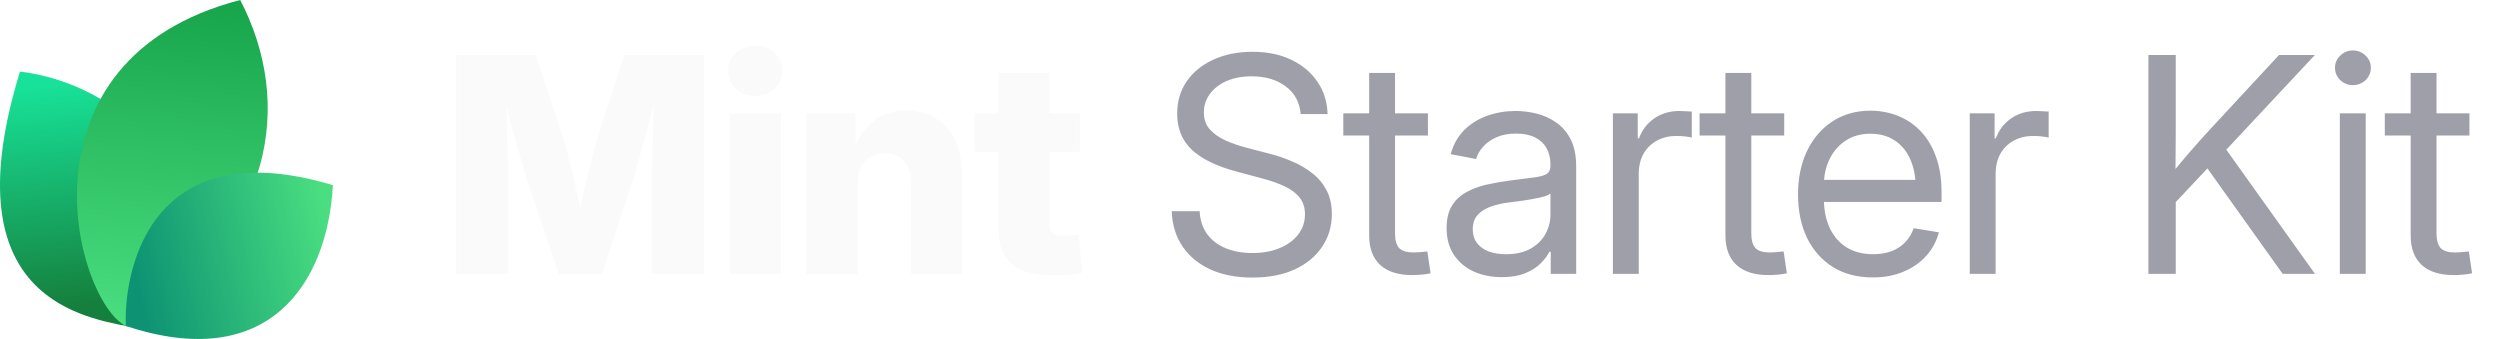
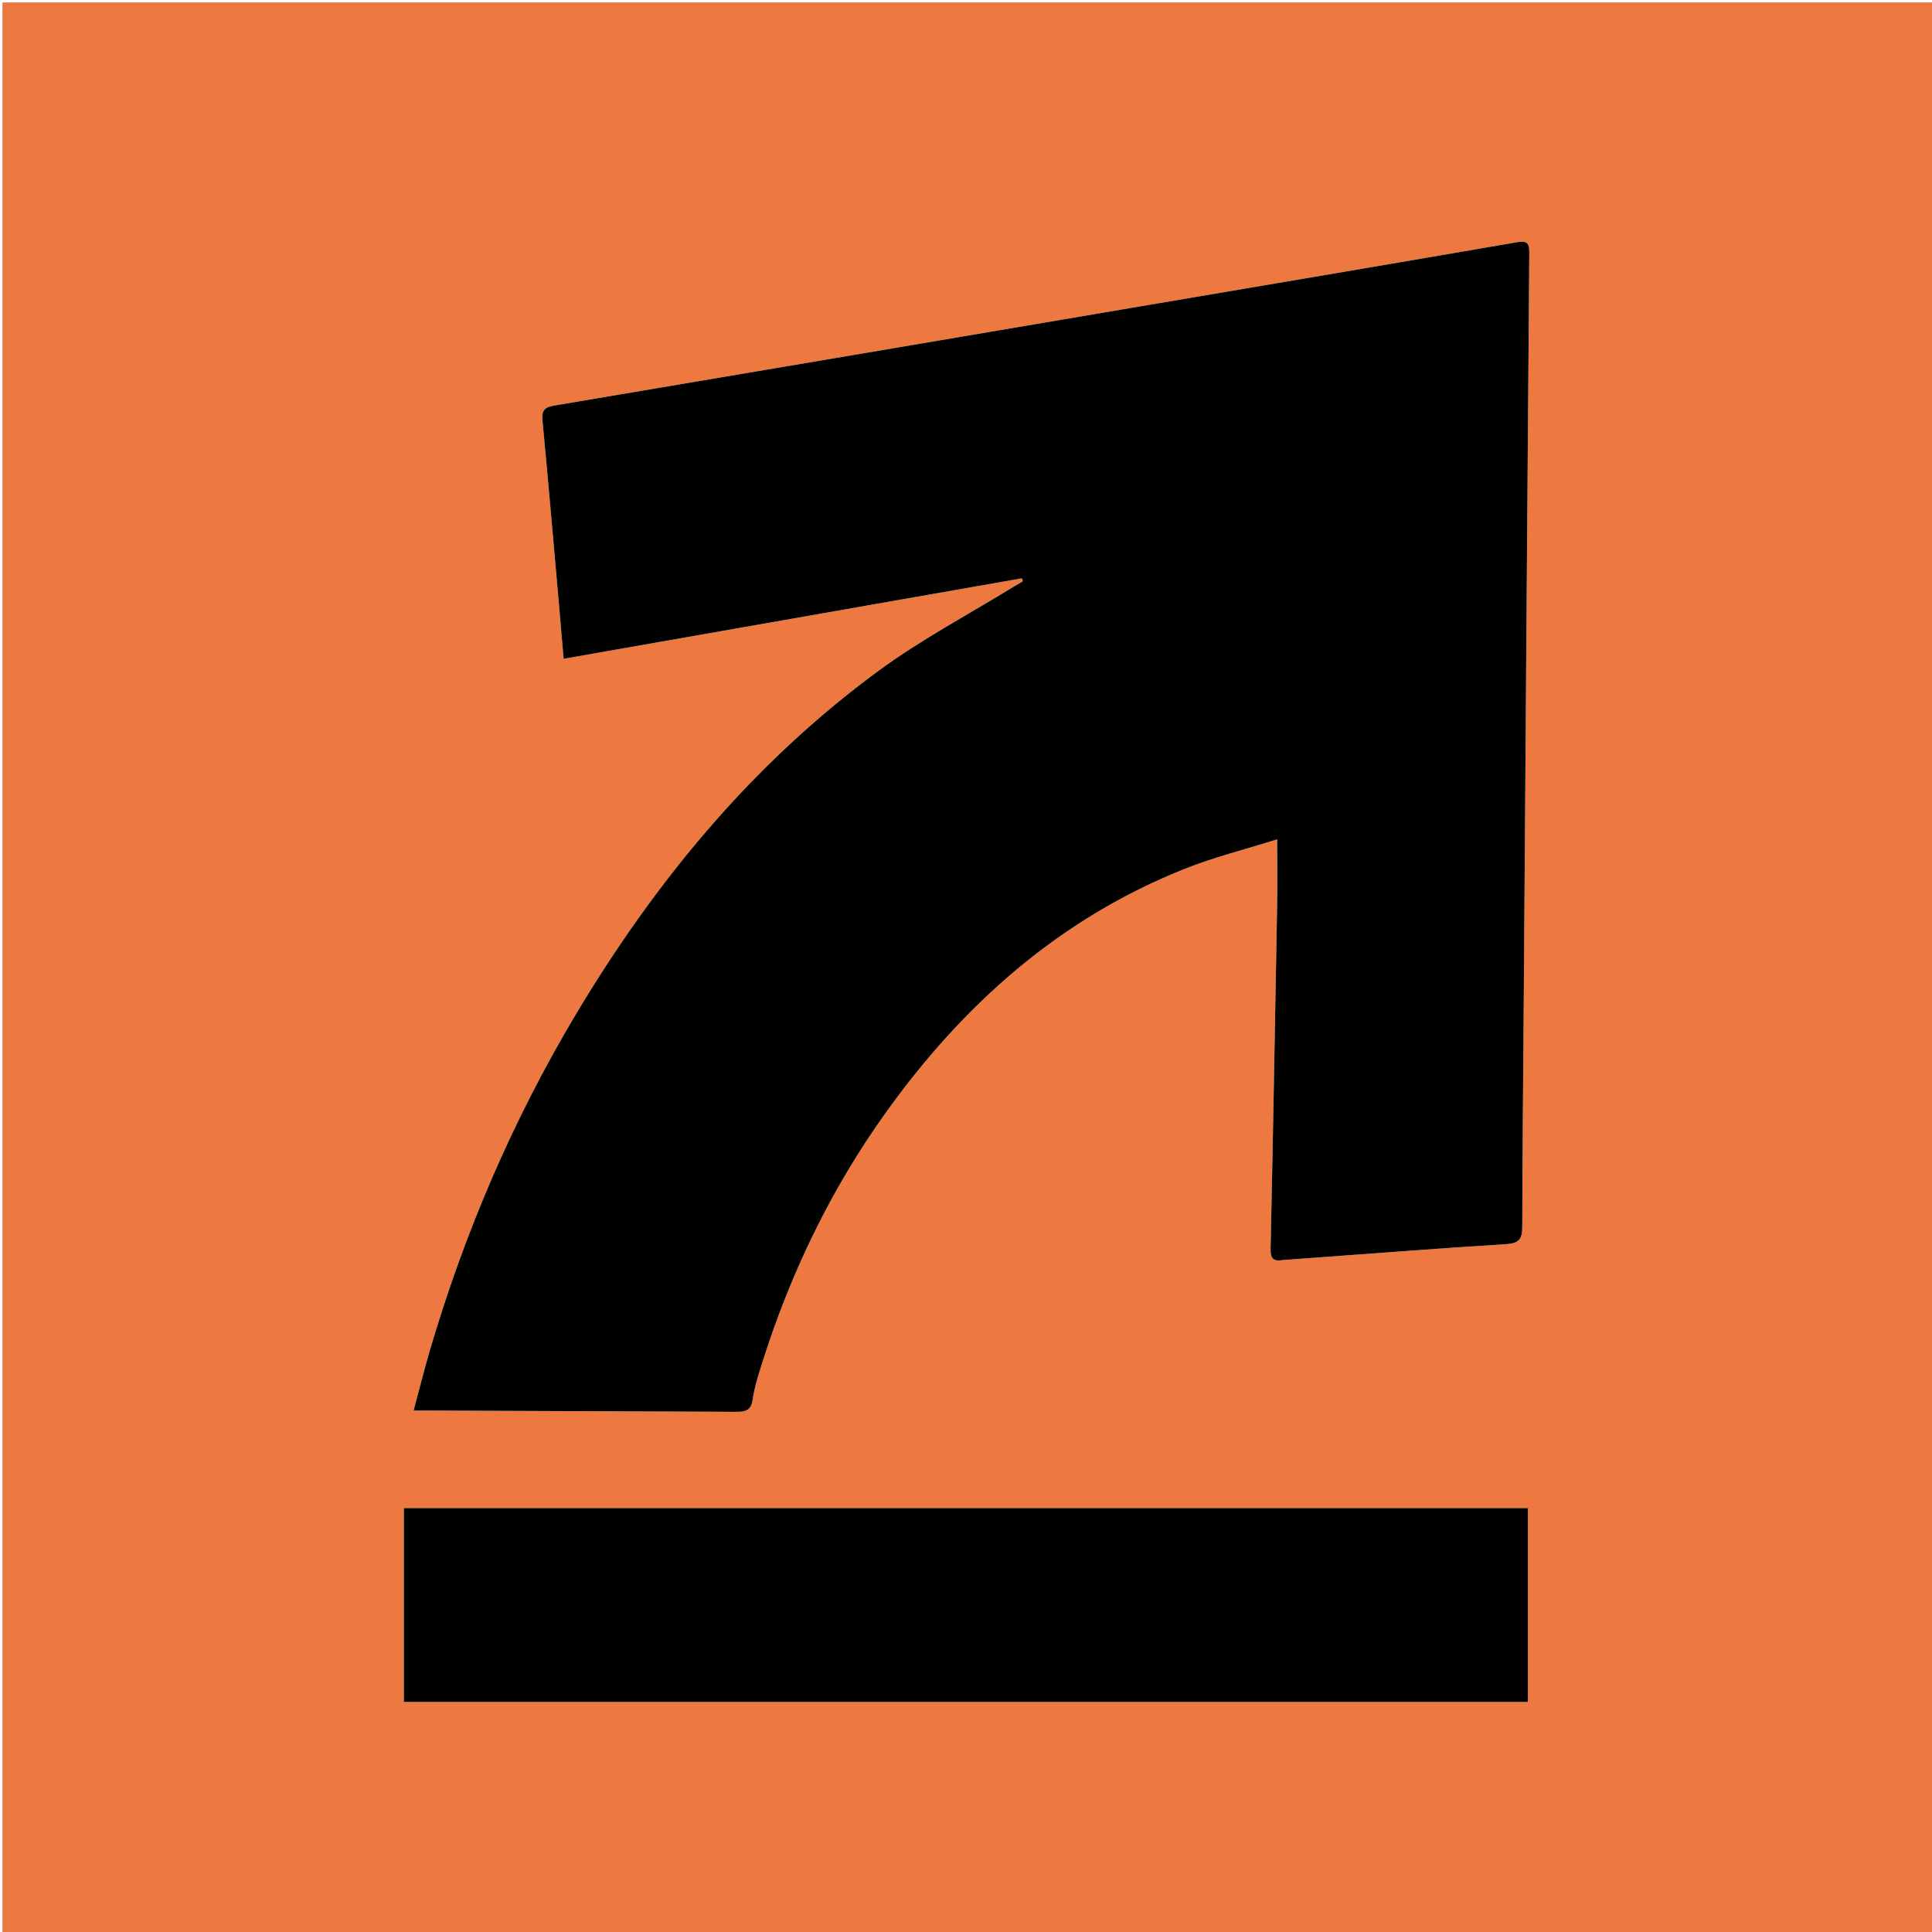
- <svg xmlns="http://www.w3.org/2000/svg" width="177" height="24" viewBox="0 0 177 24" fill="none">
-   <path d="M9.061 23.108C5.268 22.377 -3.391 20.627 1.417 5.064C9.634 6.099 16.973 14.064 9.061 23.108Z" fill="url(#paint0_linear_17557_2145)" />
-   <path d="M8.919 23.094C5.276 21.222 0.784 4.209 17.007 0C20.757 7.193 19.621 16.545 8.919 23.094Z" fill="url(#paint1_linear_17557_2145)" />
-   <path d="M8.914 23.079C8.735 19.882 10.159 9.085 23.57 13.111C23.181 20.123 18.984 26.418 8.914 23.079Z" fill="url(#paint2_linear_17557_2145)" />
-   <path d="M32.301 19.392V3.894H37.938L39.925 9.948C40.036 10.315 40.164 10.787 40.31 11.362C40.462 11.938 40.611 12.552 40.757 13.204C40.91 13.855 41.048 14.483 41.173 15.086C41.305 15.682 41.412 16.192 41.495 16.615H40.695C40.771 16.192 40.871 15.682 40.996 15.086C41.128 14.49 41.267 13.866 41.412 13.214C41.565 12.562 41.714 11.948 41.86 11.373C42.005 10.79 42.133 10.315 42.244 9.948L44.2 3.894H49.848V19.392H46.166V12.704C46.166 12.357 46.173 11.917 46.187 11.383C46.2 10.849 46.214 10.27 46.228 9.646C46.249 9.022 46.266 8.391 46.28 7.753C46.301 7.115 46.311 6.519 46.311 5.964H46.623C46.485 6.561 46.332 7.181 46.166 7.826C45.999 8.471 45.833 9.102 45.666 9.719C45.507 10.336 45.351 10.901 45.198 11.414C45.053 11.928 44.928 12.357 44.824 12.704L42.608 19.392H39.561L37.314 12.704C37.203 12.357 37.072 11.928 36.919 11.414C36.773 10.901 36.614 10.34 36.441 9.729C36.274 9.112 36.104 8.481 35.931 7.836C35.764 7.192 35.608 6.567 35.463 5.964H35.827C35.834 6.512 35.844 7.105 35.858 7.743C35.872 8.374 35.886 9.005 35.9 9.636C35.92 10.26 35.938 10.839 35.952 11.373C35.965 11.907 35.972 12.351 35.972 12.704V19.392H32.301ZM51.668 19.392V8.024H55.288V19.392H51.668ZM53.468 6.786C52.927 6.786 52.473 6.616 52.105 6.276C51.738 5.93 51.554 5.507 51.554 5.007C51.554 4.508 51.738 4.088 52.105 3.749C52.473 3.409 52.927 3.239 53.468 3.239C54.009 3.239 54.463 3.409 54.83 3.749C55.198 4.082 55.382 4.501 55.382 5.007C55.382 5.507 55.198 5.93 54.83 6.276C54.463 6.616 54.009 6.786 53.468 6.786ZM60.708 13.027V19.392H57.088V8.024H60.551L60.593 10.967H60.281C60.593 10.024 61.061 9.268 61.685 8.7C62.309 8.124 63.138 7.836 64.171 7.836C64.975 7.836 65.672 8.017 66.262 8.377C66.851 8.731 67.302 9.234 67.614 9.885C67.933 10.537 68.092 11.307 68.092 12.194V19.392H64.483V12.912C64.483 12.26 64.32 11.754 63.994 11.394C63.675 11.033 63.221 10.853 62.632 10.853C62.25 10.853 61.914 10.936 61.623 11.102C61.332 11.269 61.106 11.515 60.947 11.841C60.787 12.16 60.708 12.555 60.708 13.027ZM76.456 8.024V10.749H69.008V8.024H76.456ZM70.683 5.163H74.292V15.783C74.292 16.102 74.361 16.334 74.5 16.48C74.646 16.625 74.899 16.698 75.259 16.698C75.405 16.698 75.596 16.688 75.831 16.667C76.074 16.646 76.251 16.629 76.362 16.615L76.632 19.309C76.313 19.378 75.963 19.427 75.582 19.455C75.207 19.482 74.836 19.496 74.469 19.496C73.2 19.496 72.25 19.222 71.619 18.674C70.995 18.127 70.683 17.308 70.683 16.22V5.163Z" fill="#FAFAFA" />
-   <path d="M88.667 19.652C87.523 19.652 86.528 19.458 85.682 19.07C84.843 18.681 84.188 18.137 83.716 17.437C83.245 16.736 82.992 15.908 82.957 14.951H84.933C84.968 15.596 85.148 16.14 85.474 16.584C85.8 17.021 86.24 17.354 86.795 17.582C87.35 17.804 87.974 17.915 88.667 17.915C89.388 17.915 90.026 17.801 90.581 17.572C91.143 17.343 91.583 17.024 91.902 16.615C92.228 16.199 92.391 15.717 92.391 15.169C92.391 14.698 92.266 14.306 92.017 13.994C91.767 13.675 91.413 13.408 90.956 13.193C90.498 12.978 89.954 12.787 89.323 12.621L87.502 12.132C86.123 11.765 85.082 11.255 84.382 10.603C83.689 9.944 83.342 9.095 83.342 8.055C83.342 7.174 83.571 6.404 84.028 5.746C84.486 5.087 85.117 4.577 85.921 4.217C86.726 3.849 87.645 3.666 88.678 3.666C89.718 3.666 90.63 3.853 91.413 4.227C92.204 4.602 92.824 5.122 93.275 5.787C93.726 6.446 93.965 7.209 93.993 8.076H92.089C92.013 7.23 91.656 6.574 91.018 6.11C90.387 5.638 89.586 5.403 88.615 5.403C87.95 5.403 87.36 5.513 86.847 5.735C86.341 5.957 85.946 6.262 85.661 6.651C85.377 7.032 85.235 7.469 85.235 7.961C85.235 8.447 85.377 8.849 85.661 9.168C85.946 9.48 86.317 9.74 86.774 9.948C87.232 10.149 87.724 10.319 88.251 10.457L89.884 10.884C90.439 11.023 90.977 11.206 91.496 11.435C92.023 11.657 92.495 11.934 92.911 12.267C93.334 12.593 93.67 12.995 93.92 13.474C94.17 13.945 94.294 14.504 94.294 15.149C94.294 16.015 94.066 16.788 93.608 17.468C93.157 18.148 92.512 18.681 91.673 19.07C90.834 19.458 89.832 19.652 88.667 19.652ZM101.097 8.024V9.594H95.106V8.024H101.097ZM96.937 5.163H98.767V16.521C98.767 17 98.865 17.347 99.059 17.562C99.26 17.77 99.6 17.874 100.078 17.874C100.21 17.874 100.366 17.867 100.546 17.853C100.733 17.832 100.903 17.815 101.056 17.801L101.285 19.351C101.097 19.392 100.886 19.423 100.65 19.444C100.414 19.465 100.189 19.475 99.974 19.475C98.996 19.475 98.244 19.236 97.717 18.758C97.197 18.272 96.937 17.579 96.937 16.677V5.163ZM106.33 19.621C105.595 19.621 104.932 19.489 104.343 19.226C103.754 18.955 103.285 18.564 102.939 18.05C102.592 17.53 102.419 16.896 102.419 16.147C102.419 15.495 102.547 14.965 102.804 14.556C103.06 14.146 103.403 13.828 103.833 13.599C104.263 13.363 104.742 13.186 105.269 13.068C105.796 12.95 106.333 12.857 106.881 12.787C107.574 12.69 108.132 12.617 108.555 12.569C108.978 12.52 109.287 12.441 109.481 12.33C109.675 12.212 109.772 12.014 109.772 11.737V11.654C109.772 11.203 109.679 10.815 109.492 10.489C109.311 10.163 109.041 9.91 108.68 9.729C108.32 9.549 107.872 9.459 107.338 9.459C106.805 9.459 106.34 9.546 105.945 9.719C105.556 9.892 105.241 10.118 104.998 10.395C104.755 10.665 104.593 10.953 104.509 11.258L102.71 10.915C102.897 10.222 103.22 9.65 103.677 9.199C104.135 8.748 104.679 8.412 105.31 8.19C105.941 7.968 106.607 7.857 107.307 7.857C107.8 7.857 108.295 7.92 108.795 8.044C109.301 8.169 109.765 8.381 110.188 8.679C110.611 8.97 110.951 9.369 111.208 9.875C111.464 10.374 111.593 11.005 111.593 11.768V19.392H109.793V17.822H109.7C109.568 18.085 109.363 18.359 109.086 18.643C108.809 18.921 108.444 19.153 107.994 19.34C107.543 19.527 106.988 19.621 106.33 19.621ZM106.621 17.998C107.321 17.998 107.904 17.867 108.368 17.603C108.84 17.333 109.19 16.986 109.419 16.563C109.654 16.133 109.772 15.682 109.772 15.211V13.692C109.703 13.769 109.554 13.841 109.325 13.911C109.096 13.973 108.829 14.032 108.524 14.088C108.226 14.143 107.921 14.192 107.609 14.233C107.304 14.275 107.033 14.309 106.798 14.337C106.354 14.393 105.938 14.49 105.549 14.628C105.168 14.76 104.86 14.954 104.624 15.211C104.388 15.467 104.27 15.811 104.27 16.241C104.27 16.615 104.367 16.934 104.561 17.198C104.762 17.461 105.04 17.662 105.393 17.801C105.747 17.933 106.156 17.998 106.621 17.998ZM114.193 19.392V8.024H115.951V9.792H116.045C116.253 9.209 116.61 8.741 117.116 8.388C117.622 8.034 118.219 7.857 118.905 7.857C119.058 7.857 119.217 7.864 119.384 7.878C119.55 7.885 119.682 7.892 119.779 7.899V9.74C119.716 9.719 119.578 9.695 119.363 9.667C119.155 9.639 118.922 9.625 118.666 9.625C118.174 9.625 117.726 9.733 117.324 9.948C116.922 10.163 116.603 10.471 116.367 10.874C116.138 11.276 116.024 11.758 116.024 12.319V19.392H114.193ZM126.322 8.024V9.594H120.33V8.024H126.322ZM122.161 5.163H123.992V16.521C123.992 17 124.089 17.347 124.283 17.562C124.484 17.77 124.824 17.874 125.302 17.874C125.434 17.874 125.59 17.867 125.77 17.853C125.958 17.832 126.127 17.815 126.28 17.801L126.509 19.351C126.322 19.392 126.11 19.423 125.874 19.444C125.639 19.465 125.413 19.475 125.198 19.475C124.221 19.475 123.468 19.236 122.941 18.758C122.421 18.272 122.161 17.579 122.161 16.677V5.163ZM132.604 19.642C131.502 19.642 130.555 19.396 129.765 18.903C128.974 18.404 128.364 17.714 127.934 16.834C127.511 15.946 127.3 14.927 127.3 13.775C127.3 12.611 127.511 11.584 127.934 10.697C128.364 9.802 128.964 9.102 129.734 8.596C130.51 8.089 131.408 7.836 132.428 7.836C133.1 7.836 133.738 7.954 134.341 8.19C134.952 8.426 135.489 8.783 135.954 9.261C136.425 9.74 136.793 10.343 137.056 11.071C137.327 11.792 137.462 12.645 137.462 13.63V14.296H128.433V12.735H136.463L135.631 13.297C135.631 12.541 135.506 11.876 135.257 11.3C135.007 10.725 134.643 10.277 134.165 9.958C133.686 9.632 133.107 9.469 132.428 9.469C131.748 9.469 131.162 9.632 130.67 9.958C130.177 10.284 129.796 10.725 129.526 11.279C129.262 11.827 129.13 12.441 129.13 13.12V14.046C129.13 14.864 129.273 15.572 129.557 16.168C129.841 16.757 130.243 17.211 130.763 17.53C131.283 17.842 131.901 17.998 132.615 17.998C133.093 17.998 133.523 17.929 133.905 17.79C134.293 17.645 134.619 17.433 134.882 17.156C135.153 16.879 135.354 16.546 135.486 16.157L137.275 16.449C137.108 17.08 136.81 17.634 136.38 18.113C135.95 18.591 135.413 18.966 134.768 19.236C134.123 19.507 133.402 19.642 132.604 19.642ZM139.459 19.392V8.024H141.217V9.792H141.311C141.519 9.209 141.876 8.741 142.382 8.388C142.888 8.034 143.485 7.857 144.171 7.857C144.324 7.857 144.483 7.864 144.649 7.878C144.816 7.885 144.948 7.892 145.045 7.899V9.74C144.982 9.719 144.844 9.695 144.629 9.667C144.421 9.639 144.188 9.625 143.932 9.625C143.439 9.625 142.992 9.733 142.59 9.948C142.188 10.163 141.869 10.471 141.633 10.874C141.404 11.276 141.29 11.758 141.29 12.319V19.392H139.459ZM153.429 14.961V12.715C153.783 12.257 154.136 11.82 154.49 11.404C154.844 10.981 155.204 10.565 155.572 10.156C155.939 9.74 156.314 9.327 156.695 8.918L161.355 3.894H163.893L157.277 10.967H157.184L153.429 14.961ZM152.108 19.392V3.894H154.043V9.241L154.022 12.559L154.043 13.505V19.392H152.108ZM161.615 19.392L155.967 11.477L157.173 9.969L163.903 19.392H161.615ZM165.661 19.392V8.024H167.492V19.392H165.661ZM166.587 6.027C166.24 6.027 165.942 5.909 165.692 5.673C165.443 5.43 165.318 5.139 165.318 4.799C165.318 4.459 165.443 4.172 165.692 3.936C165.942 3.693 166.24 3.572 166.587 3.572C166.934 3.572 167.232 3.693 167.482 3.936C167.731 4.172 167.856 4.459 167.856 4.799C167.856 5.139 167.731 5.43 167.482 5.673C167.232 5.909 166.934 6.027 166.587 6.027ZM174.836 8.024V9.594H168.844V8.024H174.836ZM170.675 5.163H172.506V16.521C172.506 17 172.603 17.347 172.797 17.562C172.998 17.77 173.338 17.874 173.816 17.874C173.948 17.874 174.104 17.867 174.284 17.853C174.472 17.832 174.641 17.815 174.794 17.801L175.023 19.351C174.836 19.392 174.624 19.423 174.388 19.444C174.153 19.465 173.927 19.475 173.712 19.475C172.735 19.475 171.982 19.236 171.455 18.758C170.935 18.272 170.675 17.579 170.675 16.677V5.163Z" fill="#9F9FA9" />
-   <defs>
-     <linearGradient id="paint0_linear_17557_2145" x1="3.776" y1="5.916" x2="5.232" y2="21.559" gradientUnits="userSpaceOnUse">
-       <stop stop-color="#18E299" />
-       <stop offset="1" stop-color="#15803D" />
-     </linearGradient>
-     <linearGradient id="paint1_linear_17557_2145" x1="12.171" y1="-0.718" x2="10.19" y2="22.983" gradientUnits="userSpaceOnUse">
-       <stop stop-color="#16A34A" />
-       <stop offset="1" stop-color="#4ADE80" />
-     </linearGradient>
-     <linearGradient id="paint2_linear_17557_2145" x1="23.133" y1="15.353" x2="9.338" y2="18.52" gradientUnits="userSpaceOnUse">
-       <stop stop-color="#4ADE80" />
-       <stop offset="1" stop-color="#0D9373" />
-     </linearGradient>
-   </defs>
+ <svg xmlns="http://www.w3.org/2000/svg" version="1.1" id="Layer_1" x="0px" y="0px" width="100%" viewBox="0 0 800 800" enable-background="new 0 0 800 800" xml:space="preserve">
+   <path fill="#ED7940" opacity="1" stroke="none" d=" M503,801   C335.333,801 168.167,801 1,801   C1,534.333 1,267.667 1,1   C267.667,1 534.333,1 801,1   C801,267.667 801,534.333 801,801   C701.833,801 602.667,801 503,801  M231.527,251.065   C232.129,258.129 232.73,265.193 233.377,272.794   C297.19,261.589 360.167,250.53 423.143,239.471   C423.269,239.883 423.395,240.294 423.521,240.705   C422.305,241.418 421.075,242.107 419.875,242.846   C401.186,254.356 381.624,264.677 363.981,277.614   C311.771,315.9 271.311,364.926 238.3,420.256   C212.234,463.946 192.343,510.39 177.986,559.192   C175.652,567.125 173.665,575.16 171.263,584.093   C174.343,584.093 176.601,584.085 178.859,584.094   C208.669,584.21 238.48,584.329 268.29,584.447   C280.44,584.496 292.59,584.526 304.739,584.605   C308.301,584.629 310.992,584.279 311.653,579.614   C312.395,574.385 314.067,569.254 315.667,564.186   C327.388,527.073 344.109,492.407 366.8,460.72   C398.886,415.911 438.724,380.454 490.455,359.822   C502.699,354.939 515.611,351.732 528.863,347.55   C528.863,357.596 528.991,366.059 528.841,374.518   C528.002,421.981 527.146,469.445 526.122,516.905   C526.035,520.979 527.143,522.496 531.137,521.768   C532.114,521.59 533.129,521.626 534.126,521.553   C564.027,519.373 593.918,517.034 623.837,515.152   C629.273,514.811 630.335,512.747 630.344,507.897   C630.401,477.579 630.717,447.263 630.936,416.946   C631.686,312.848 632.414,208.749 633.246,104.652   C633.279,100.529 632.247,99.594 628.076,100.314   C578.347,108.898 528.585,117.292 478.831,125.731   C395.741,139.824 312.656,153.939 229.548,167.923   C225.622,168.583 224.224,169.84 224.618,173.986   C227.025,199.361 229.193,224.758 231.527,251.065  M314.5,624.463   C265.421,624.463 216.341,624.463 167.231,624.463   C167.231,651.654 167.231,678.09 167.231,704.751   C322.497,704.751 477.528,704.751 632.677,704.751   C632.677,677.959 632.677,651.42 632.677,624.463   C526.735,624.463 421.118,624.463 314.5,624.463  z" />
+   <path fill="#010100" opacity="1" stroke="none" d=" M231.484,250.607   C229.193,224.758 227.025,199.361 224.618,173.986   C224.224,169.84 225.622,168.583 229.548,167.923   C312.656,153.939 395.741,139.824 478.831,125.731   C528.585,117.292 578.347,108.898 628.076,100.314   C632.247,99.594 633.279,100.529 633.246,104.652   C632.414,208.749 631.686,312.848 630.936,416.946   C630.717,447.263 630.401,477.579 630.344,507.897   C630.335,512.747 629.273,514.811 623.837,515.152   C593.918,517.034 564.027,519.373 534.126,521.553   C533.129,521.626 532.114,521.59 531.137,521.768   C527.143,522.496 526.035,520.979 526.122,516.905   C527.146,469.445 528.002,421.981 528.841,374.518   C528.991,366.059 528.863,357.596 528.863,347.55   C515.611,351.732 502.699,354.939 490.455,359.822   C438.724,380.454 398.886,415.911 366.8,460.72   C344.109,492.407 327.388,527.073 315.667,564.186   C314.067,569.254 312.395,574.385 311.653,579.614   C310.992,584.279 308.301,584.629 304.739,584.605   C292.59,584.526 280.44,584.496 268.29,584.447   C238.48,584.329 208.669,584.21 178.859,584.094   C176.601,584.085 174.343,584.093 171.263,584.093   C173.665,575.16 175.652,567.125 177.986,559.192   C192.343,510.39 212.234,463.946 238.3,420.256   C271.311,364.926 311.771,315.9 363.981,277.614   C381.624,264.677 401.186,254.356 419.875,242.846   C421.075,242.107 422.305,241.418 423.521,240.705   C423.395,240.294 423.269,239.883 423.143,239.471   C360.167,250.53 297.19,261.589 233.377,272.794   C232.73,265.193 232.129,258.129 231.484,250.607  M425.52,239.554   C425.52,239.554 425.39,239.622 425.52,239.554  z" />
+   <path fill="#010100" opacity="1" stroke="none" d=" M315,624.463   C421.118,624.463 526.735,624.463 632.677,624.463   C632.677,651.42 632.677,677.959 632.677,704.751   C477.528,704.751 322.497,704.751 167.231,704.751   C167.231,678.09 167.231,651.654 167.231,624.463   C216.341,624.463 265.421,624.463 315,624.463  z" />
+   <path fill="#ED7940" opacity="1" stroke="none" d=" M425.455,239.588   C425.39,239.622 425.52,239.554 425.455,239.588  z" />
</svg>
